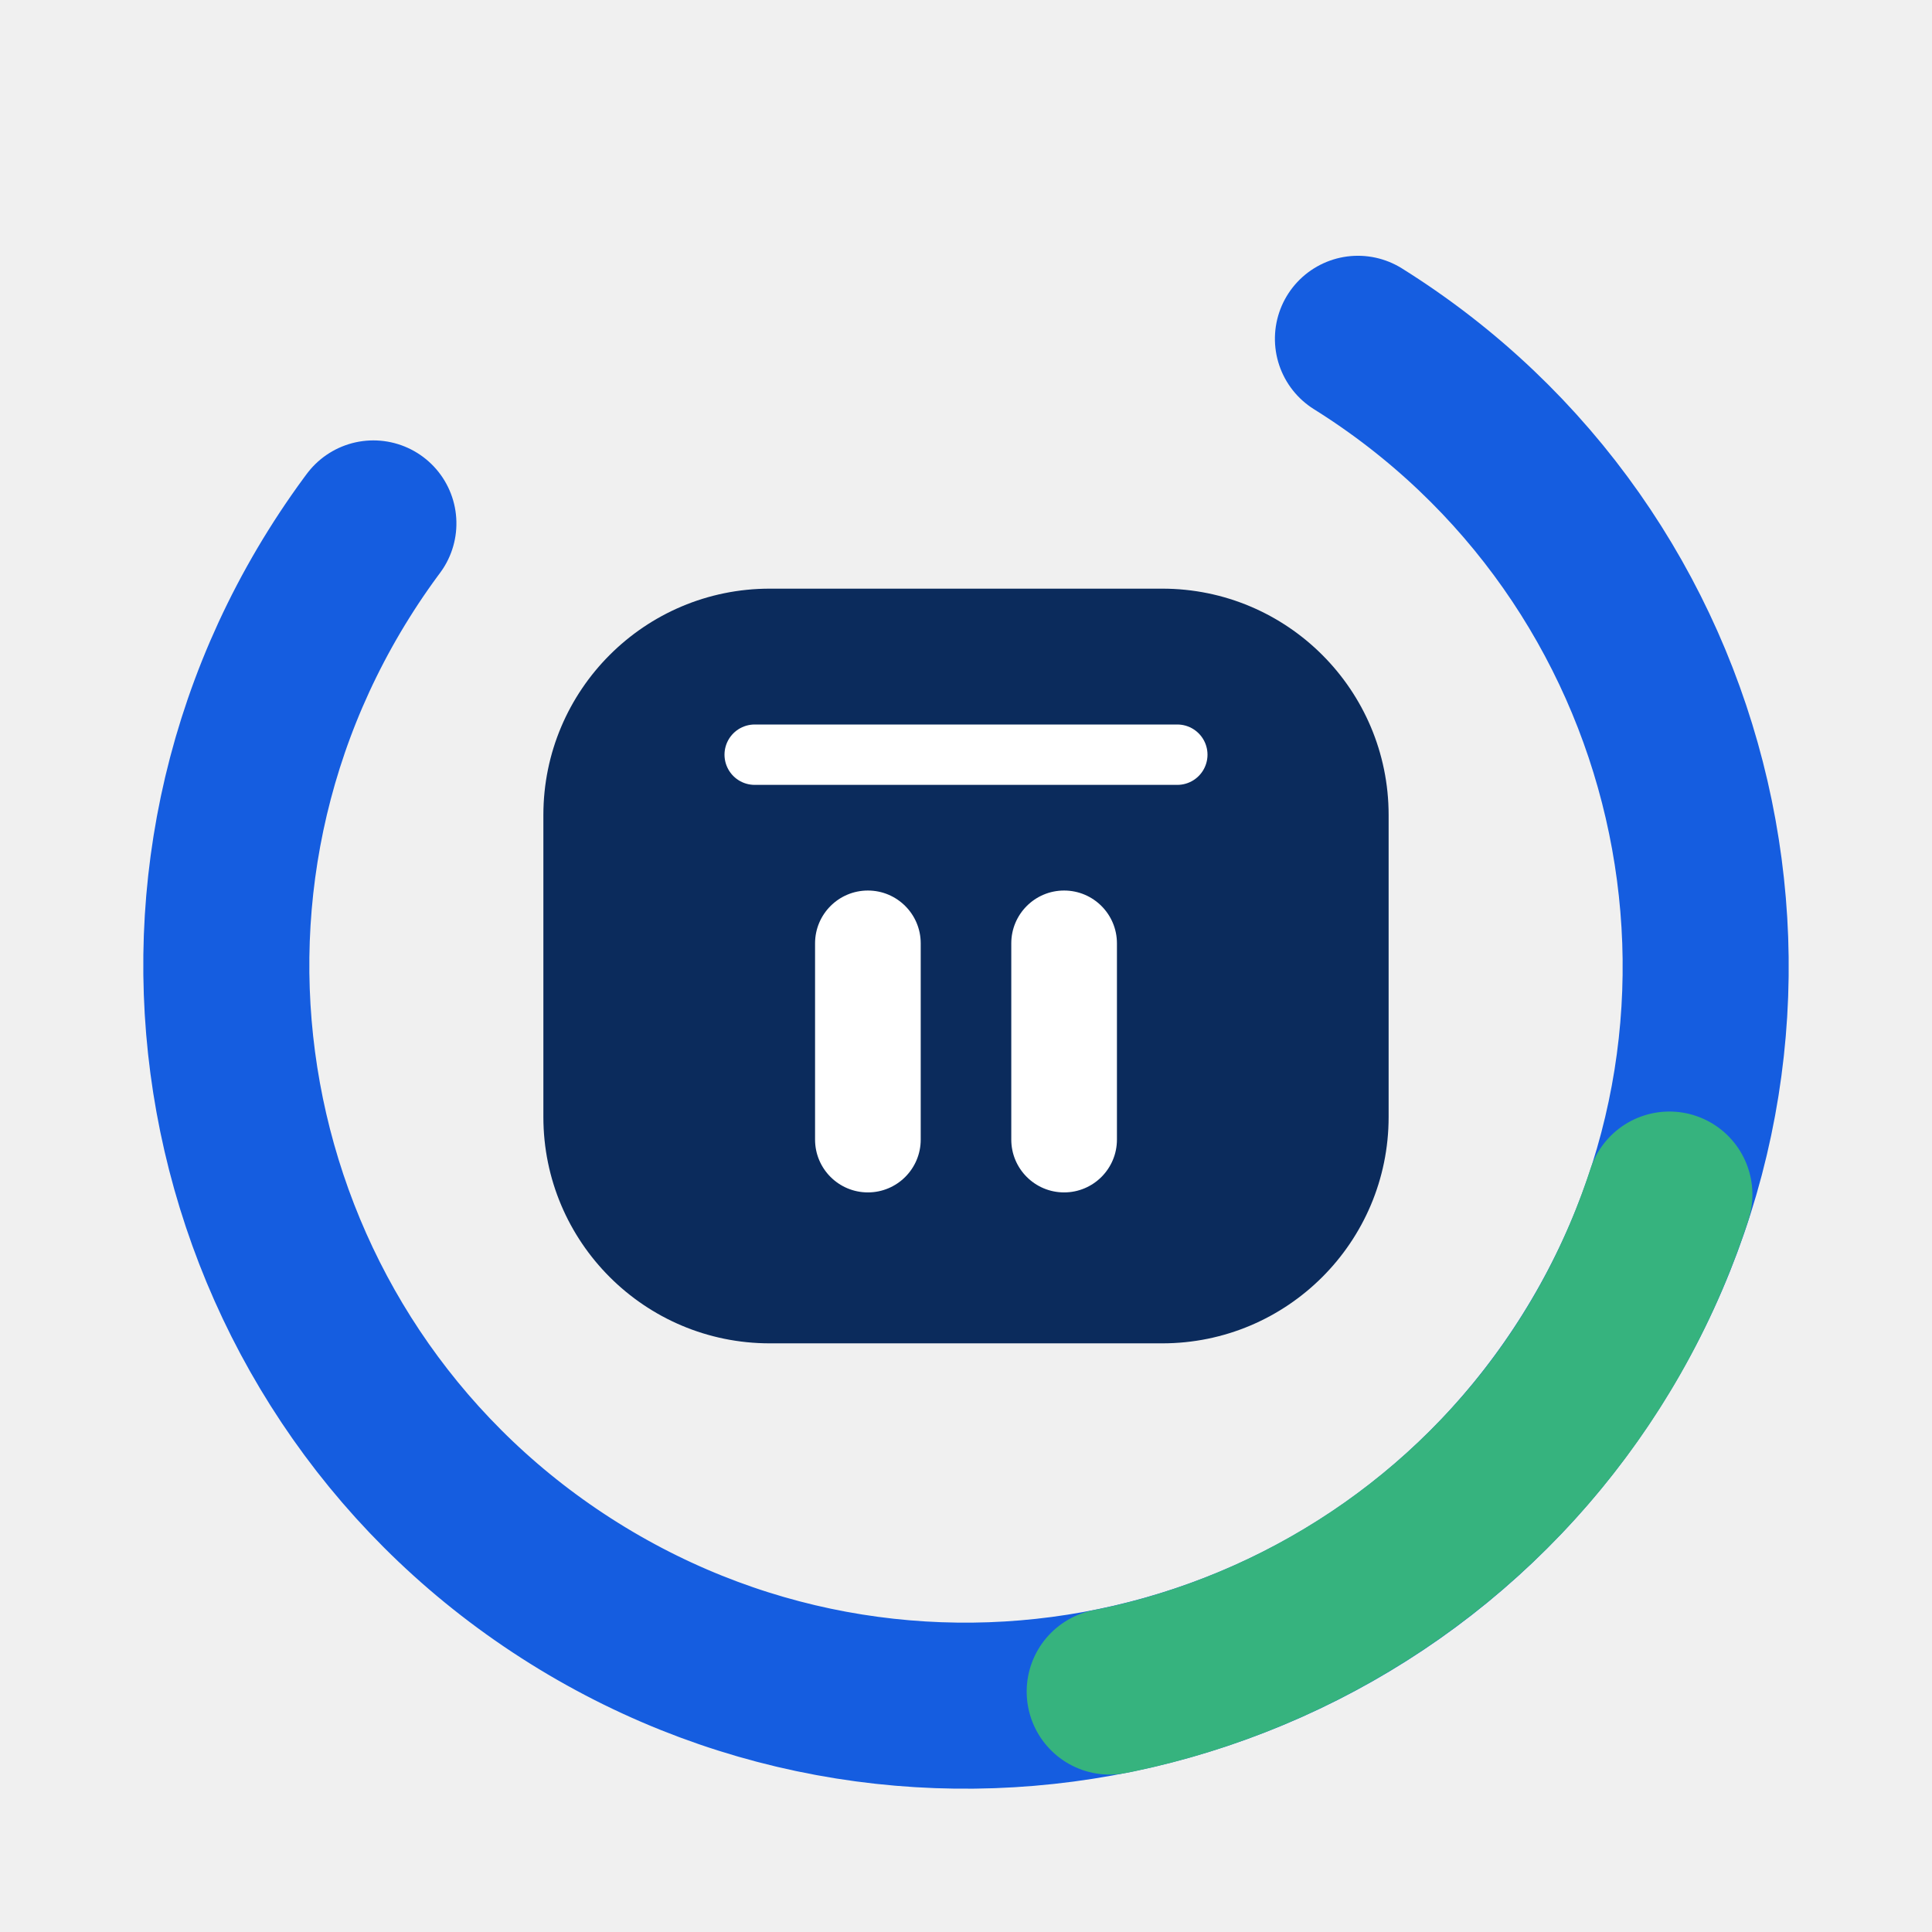
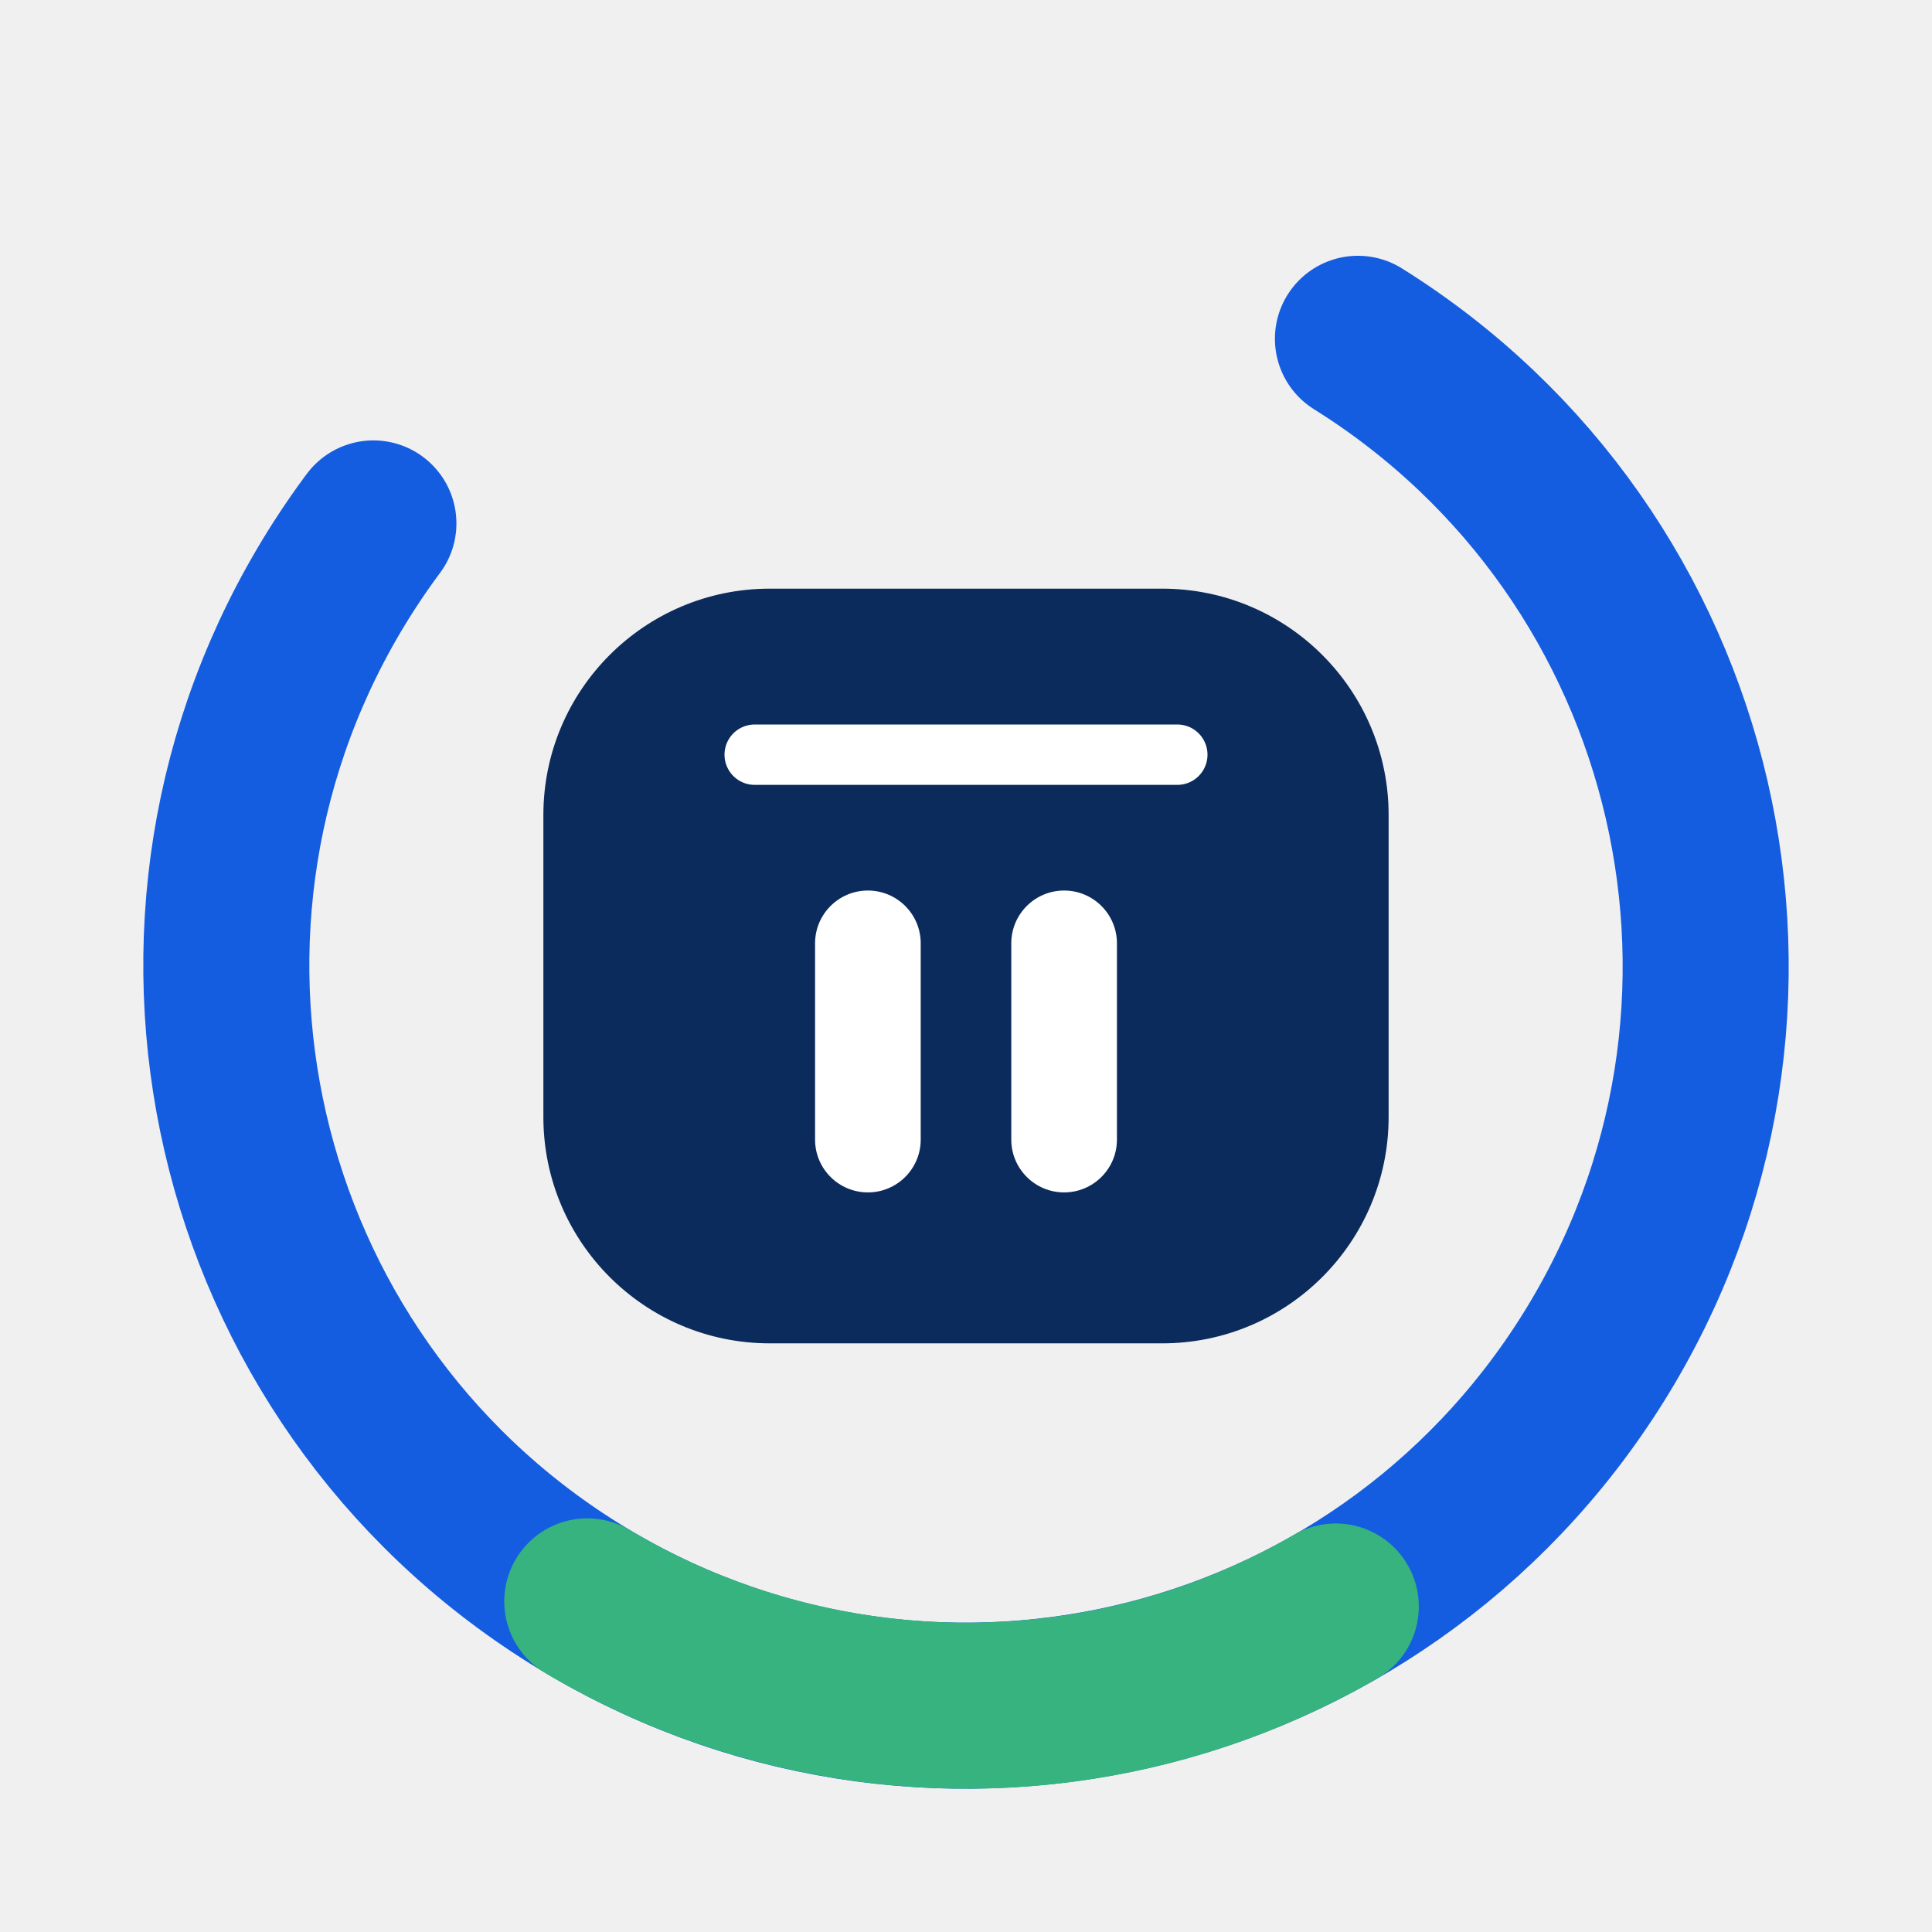
<svg xmlns="http://www.w3.org/2000/svg" width="100%" height="100%" viewBox="0 0 128 128" role="img" aria-labelledby="title description">
  <circle cx="64" cy="64" r="49" fill="none" stroke="#155de0" stroke-linecap="round" stroke-width="11" stroke-dasharray="235 73" transform="rotate(-58 64 64)" />
-   <circle cx="64" cy="64" r="49" fill="none" stroke="#36b37e" stroke-linecap="round" stroke-width="11" stroke-dasharray="52 256" transform="rotate(18 64 64)" />
+   <circle cx="64" cy="64" r="49" fill="none" stroke="#36b37e" stroke-linecap="round" stroke-width="11" stroke-dasharray="52 256" transform="rotate(60 64 64)" />
  <rect x="36" y="39" width="56" height="50" rx="15" fill="#0b2b5c" />
  <path d="M50 50h28" fill="none" stroke="#fff" stroke-linecap="round" stroke-width="4" />
  <rect x="54" y="59" width="7" height="20" rx="3.5" fill="#fff" />
  <rect x="67" y="59" width="7" height="20" rx="3.5" fill="#fff" />
</svg>
